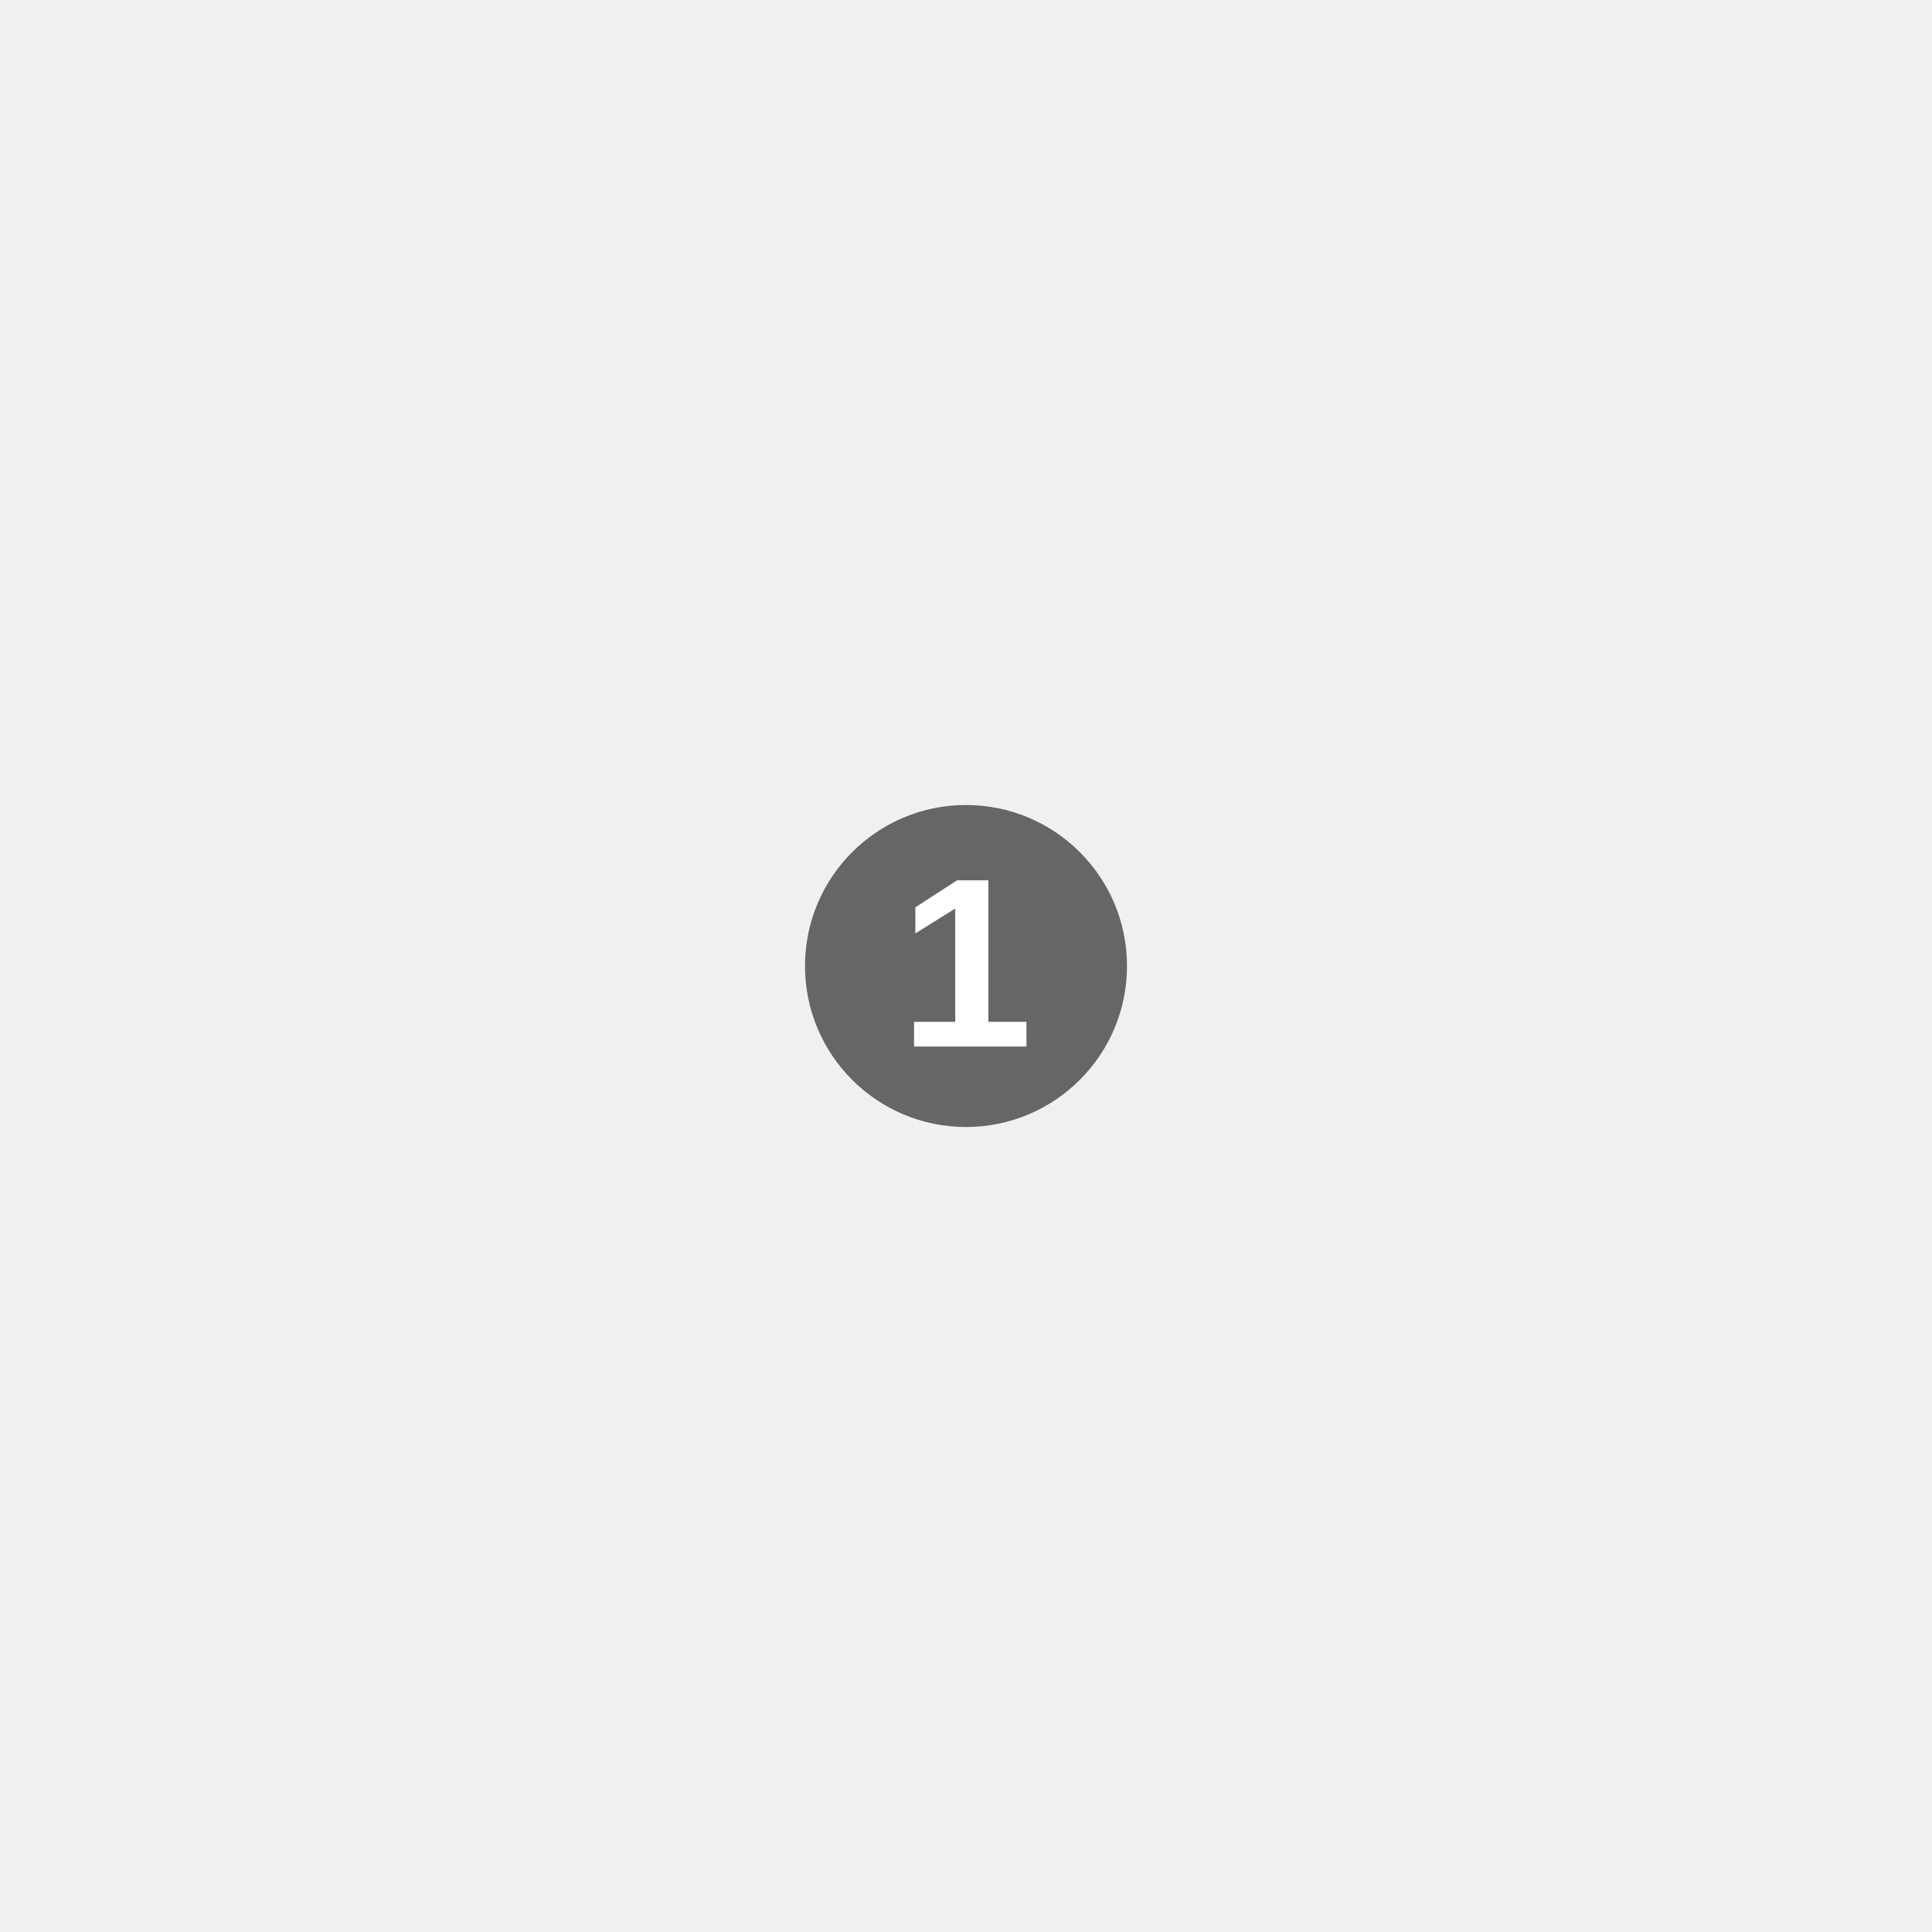
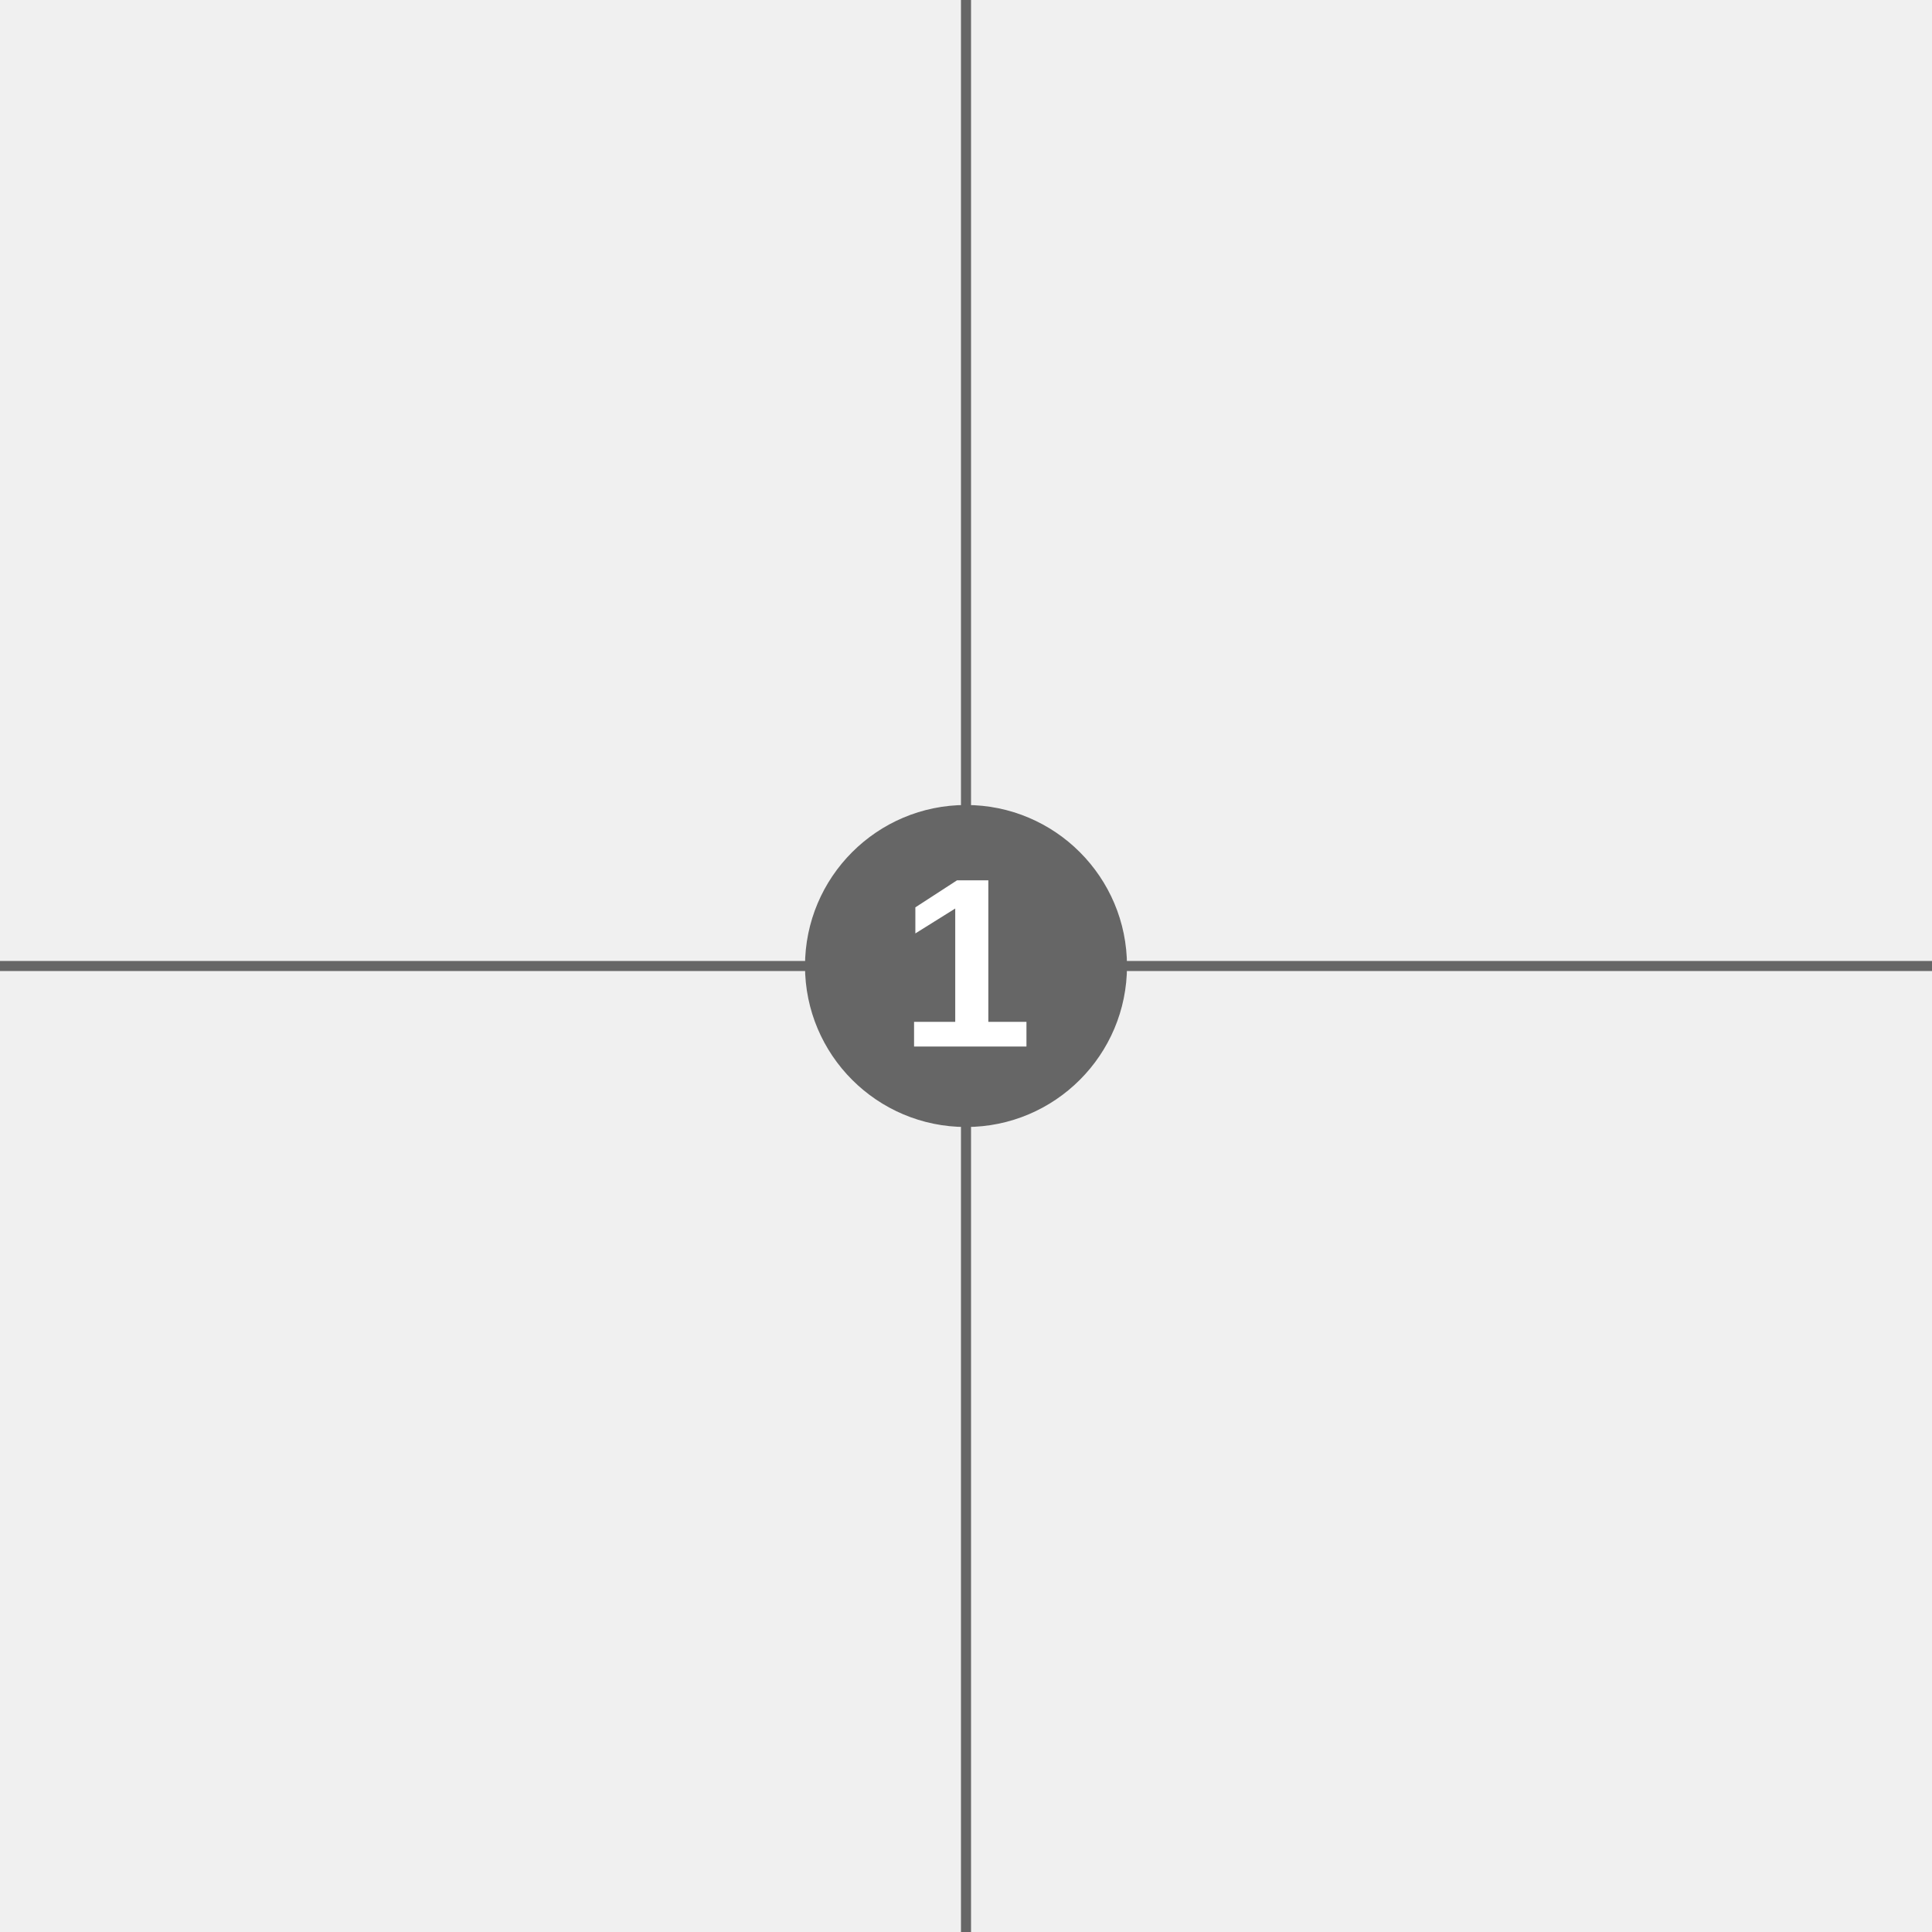
<svg xmlns="http://www.w3.org/2000/svg" viewBox="0 0 960 960" width="960" height="960">
+   <g fill="none" stroke="#666666" stroke-width="5" stroke-linecap="square">
+     <line x1="0" y1="480" x2="960" y2="480" />
+     <line x1="480" y1="0" x2="480" y2="960" />
+   </g>
  <circle cx="480" cy="480" r="80" fill="#666666" />
  <text x="480" y="520" text-anchor="middle" font-size="120" font-weight="bold" fill="#FFFFFF" font-family="Arial, sans-serif">1</text>
</svg>
